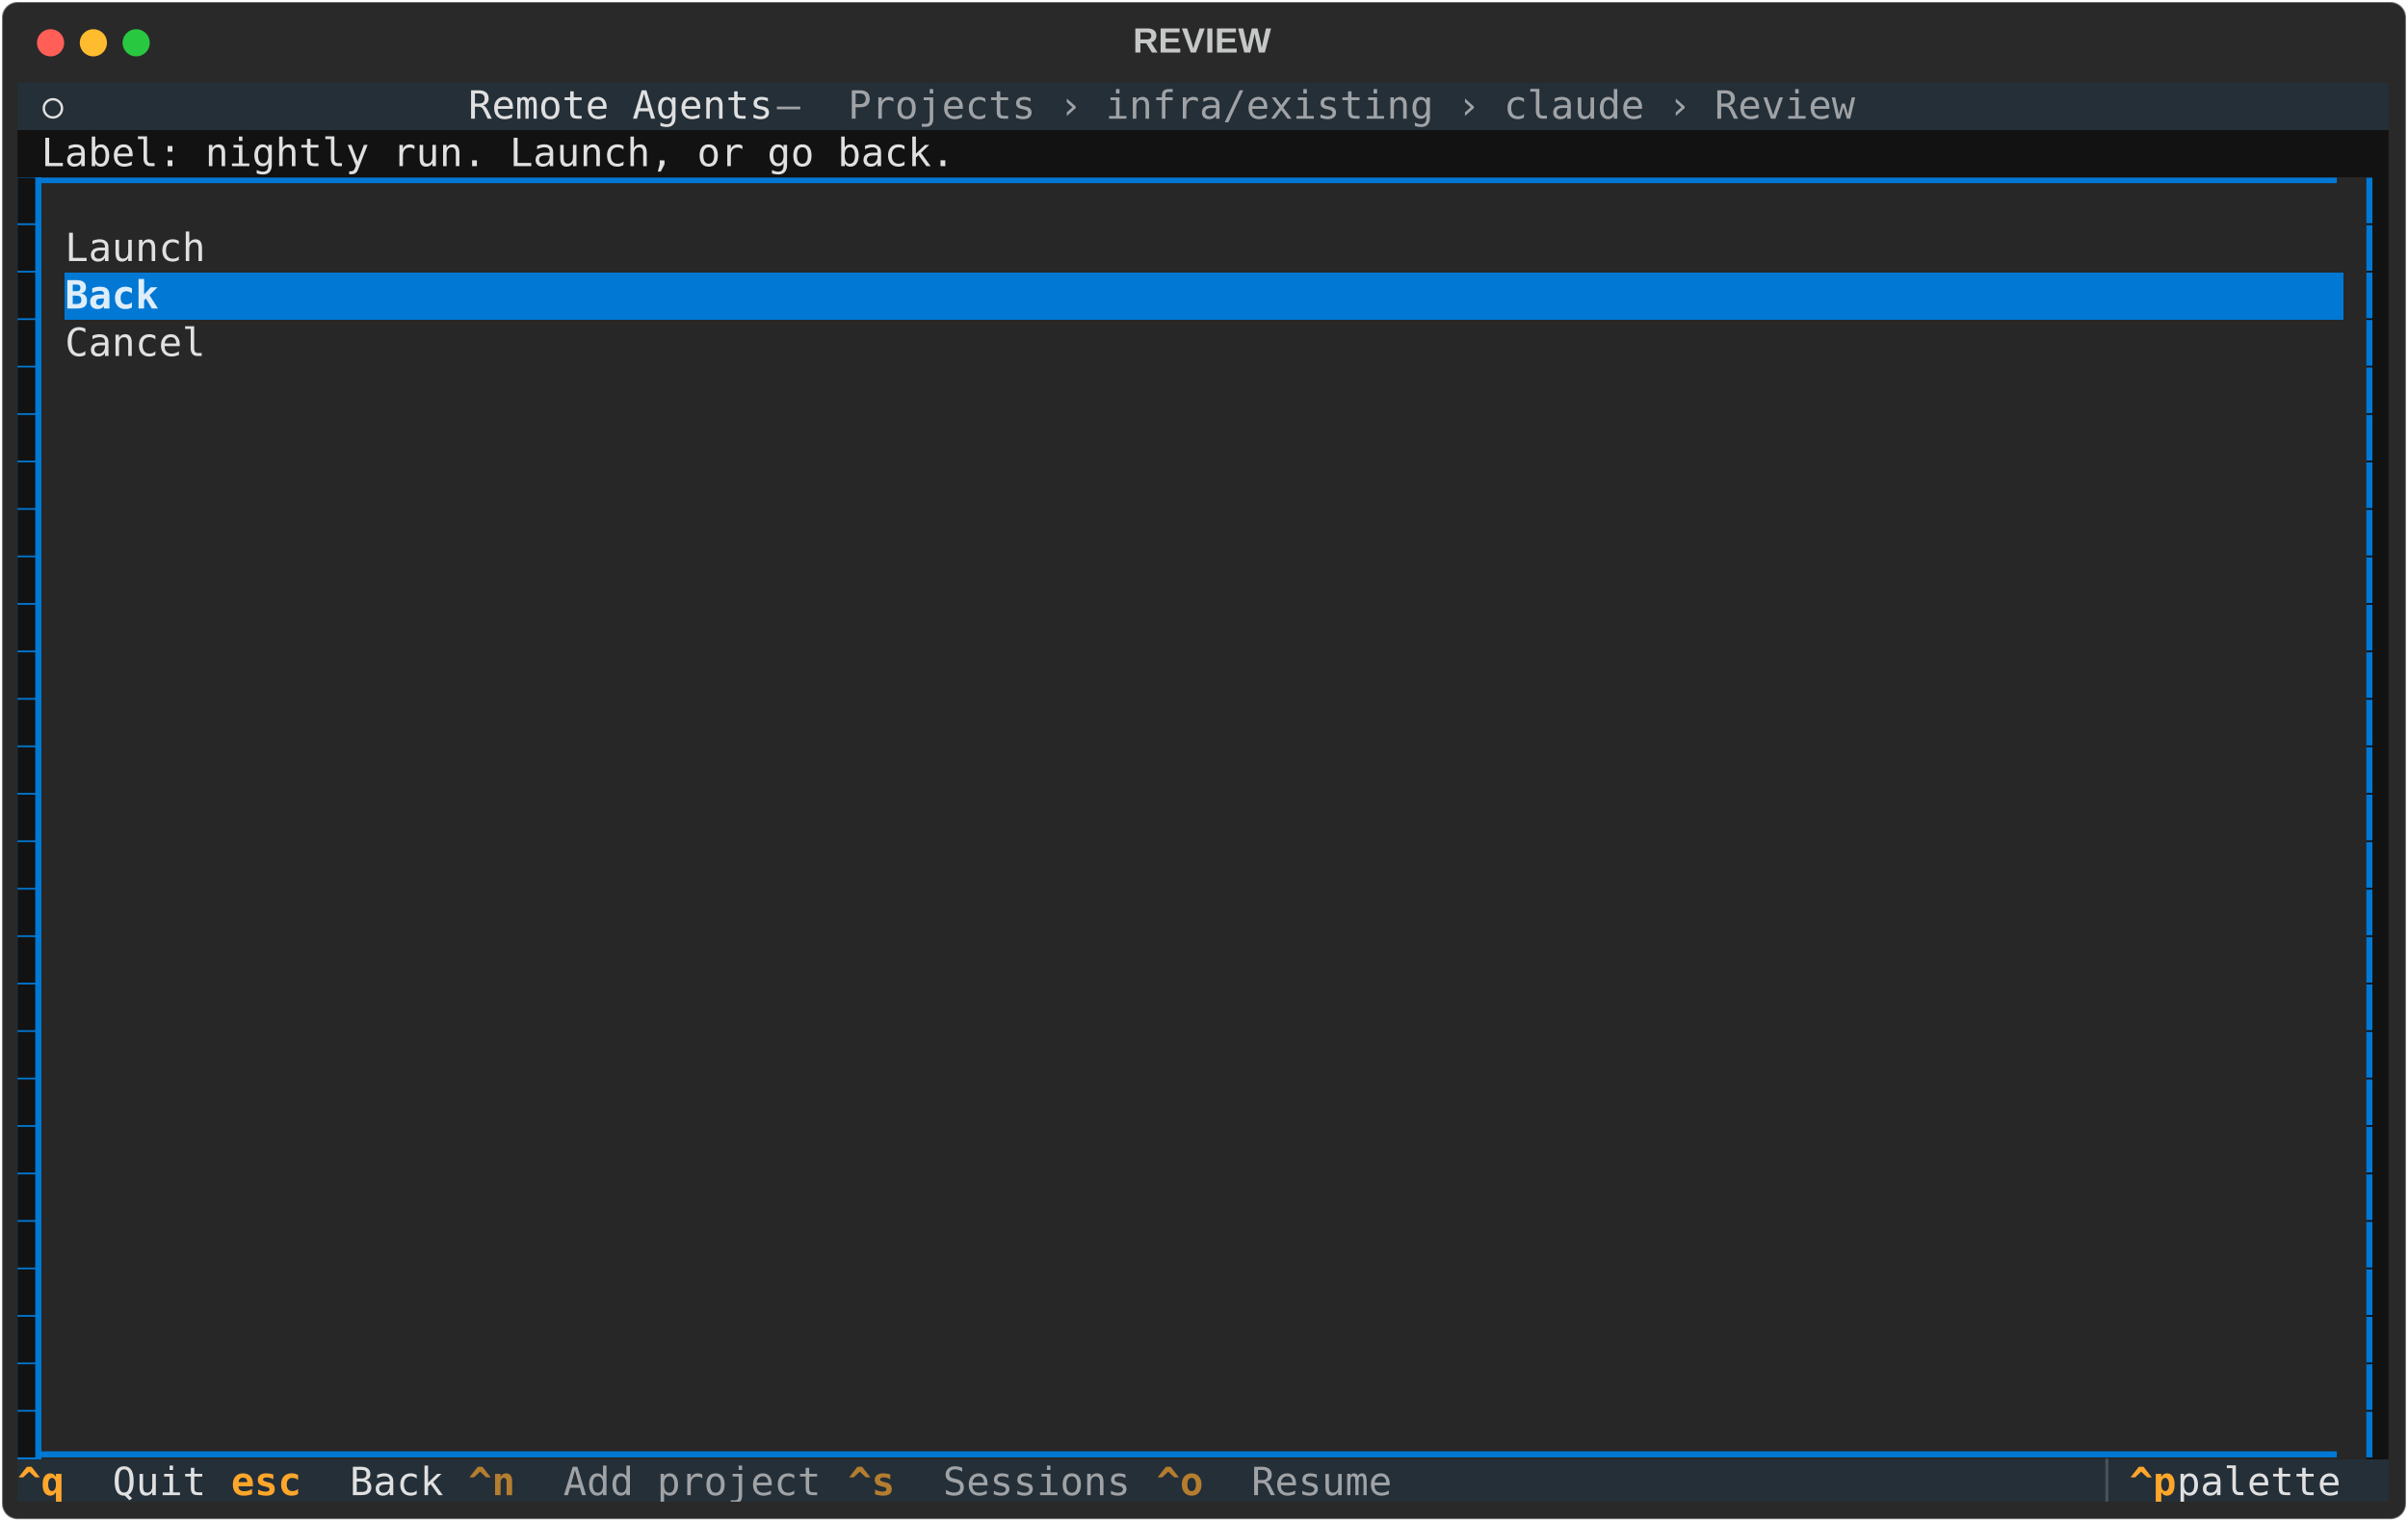
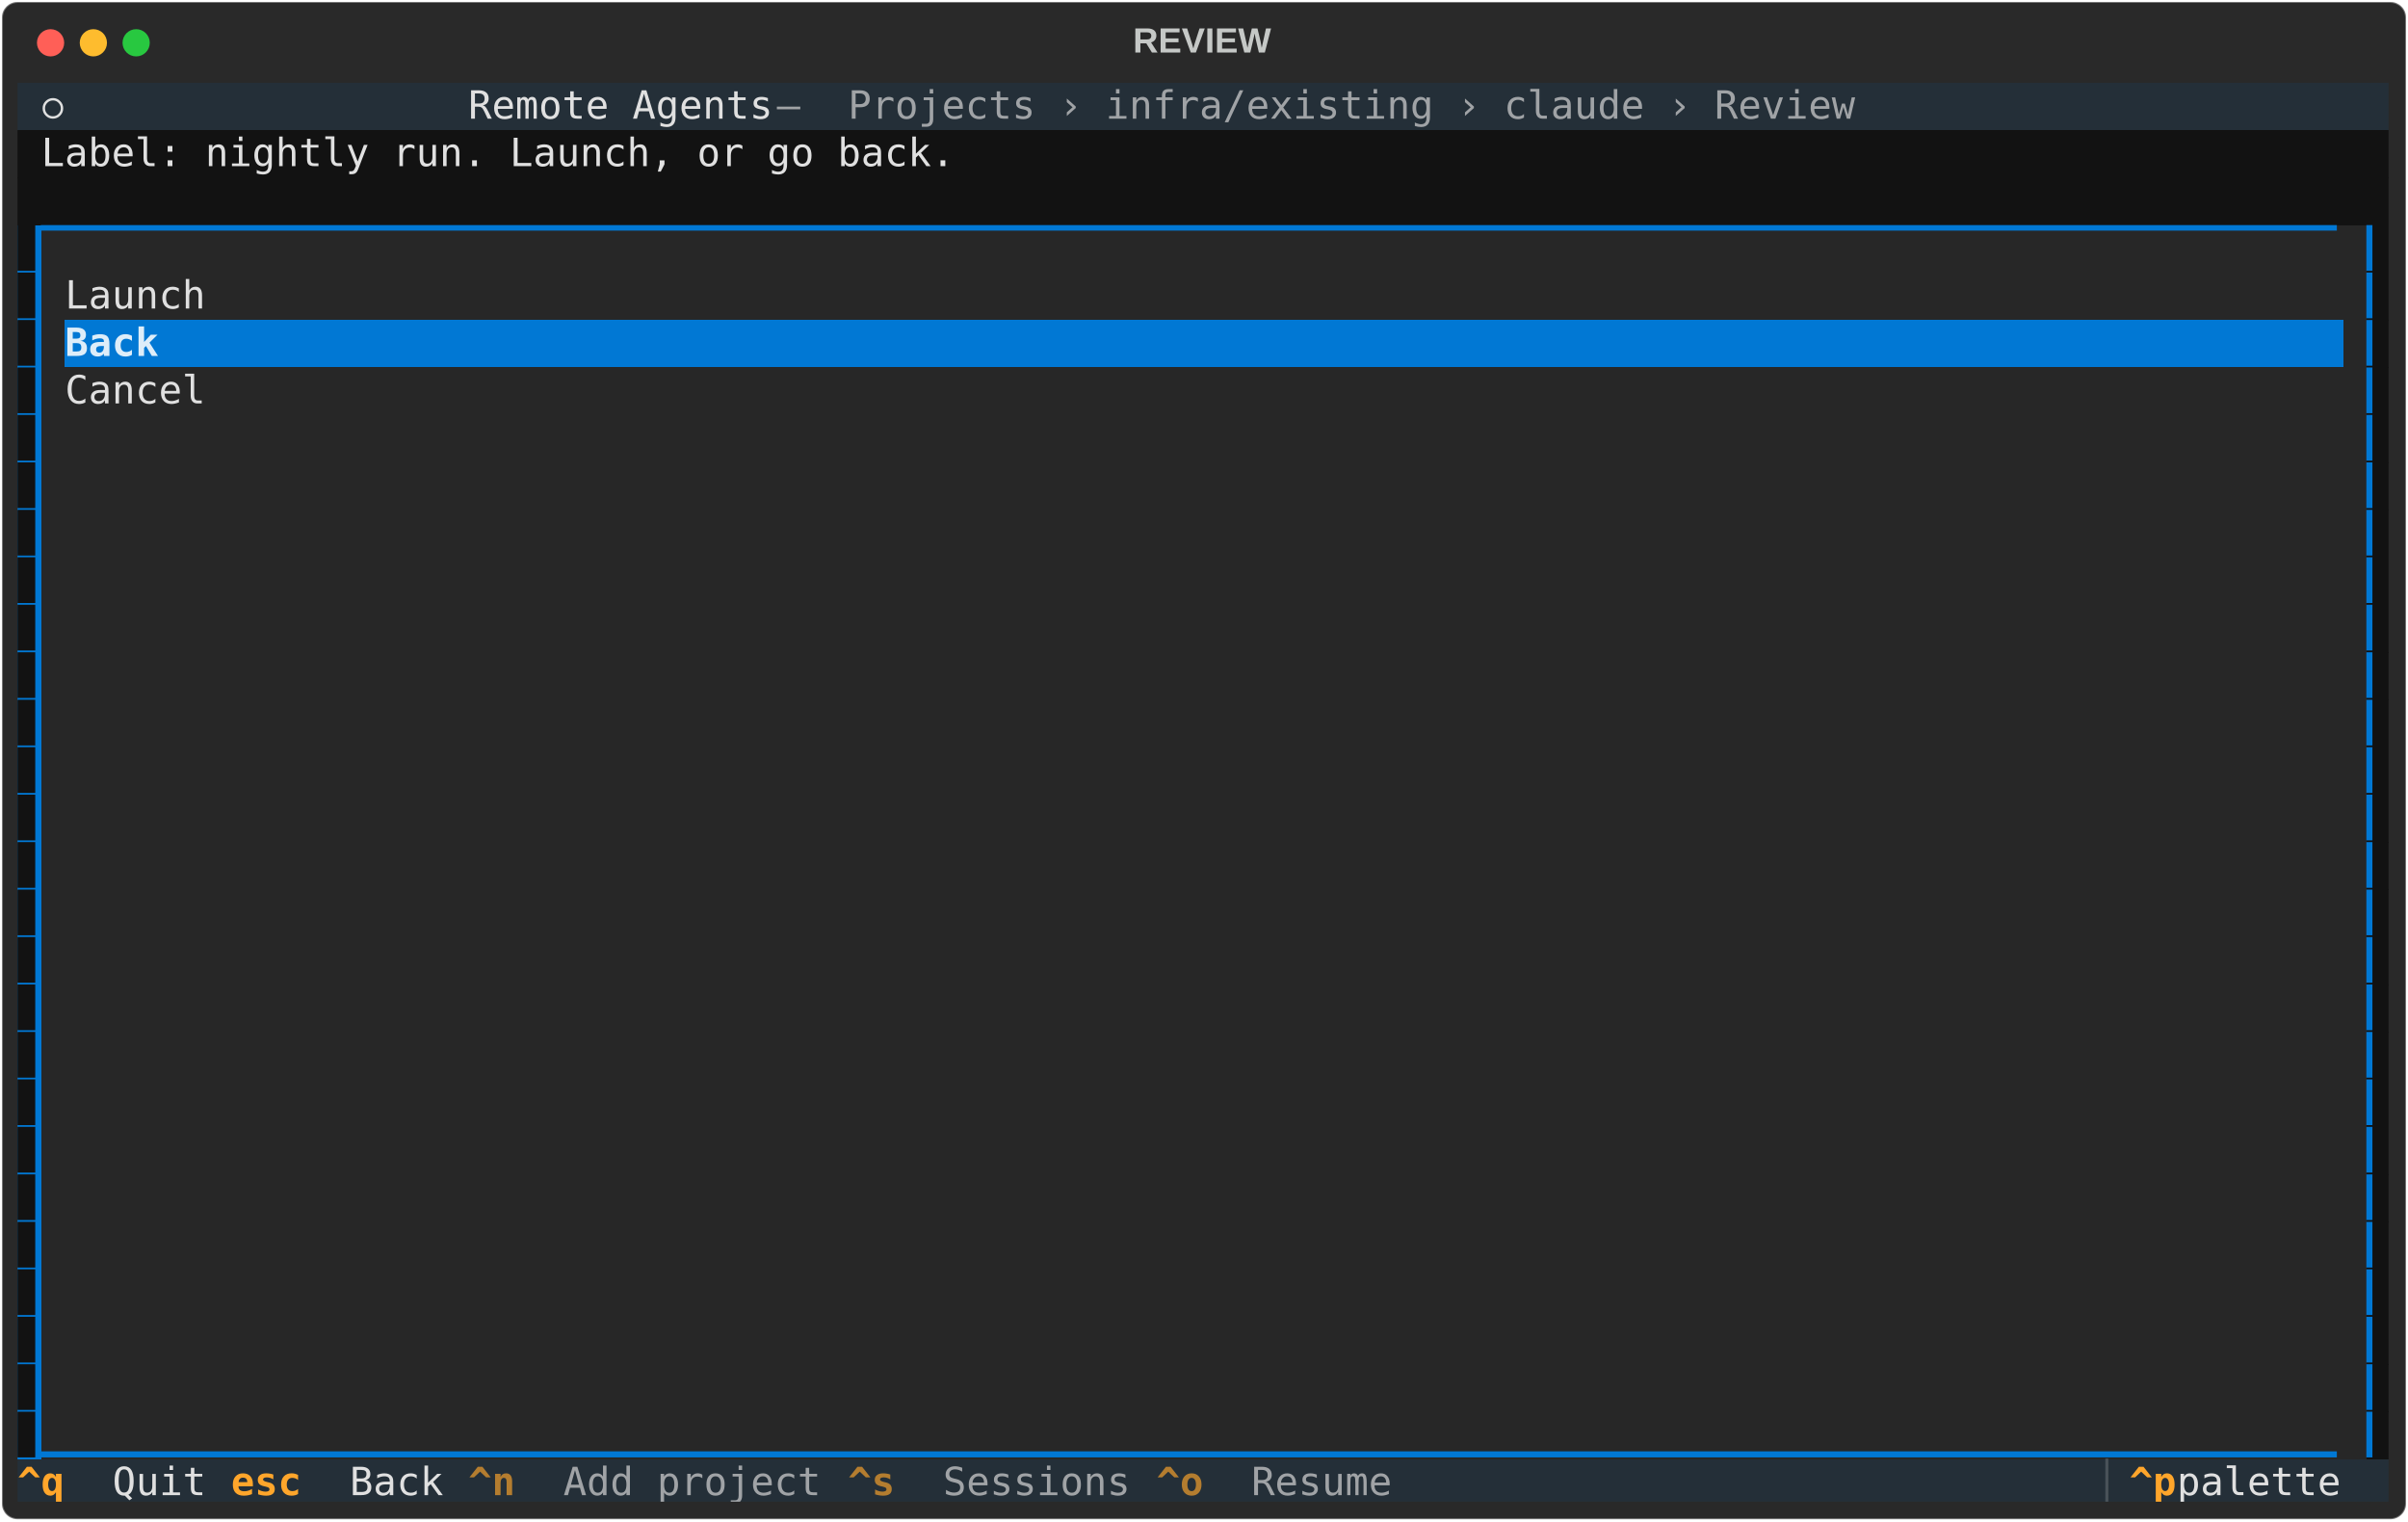
<svg xmlns="http://www.w3.org/2000/svg" class="rich-terminal" viewBox="0 0 1238 782.0">
  <style>

    @font-face {
        font-family: "Fira Code";
        src: local("FiraCode-Regular"),
                url("https://cdnjs.cloudflare.com/ajax/libs/firacode/6.2.0/woff2/FiraCode-Regular.woff2") format("woff2"),
                url("https://cdnjs.cloudflare.com/ajax/libs/firacode/6.2.0/woff/FiraCode-Regular.woff") format("woff");
        font-style: normal;
        font-weight: 400;
    }
    @font-face {
        font-family: "Fira Code";
        src: local("FiraCode-Bold"),
                url("https://cdnjs.cloudflare.com/ajax/libs/firacode/6.2.0/woff2/FiraCode-Bold.woff2") format("woff2"),
                url("https://cdnjs.cloudflare.com/ajax/libs/firacode/6.2.0/woff/FiraCode-Bold.woff") format("woff");
        font-style: bold;
        font-weight: 700;
    }

    .terminal-0-matrix {
        font-family: Fira Code, monospace;
        font-size: 20px;
        line-height: 24.4px;
        font-variant-east-asian: full-width;
    }

    .terminal-0-title {
        font-size: 18px;
        font-weight: bold;
        font-family: arial;
    }

    .terminal-0-r1 { fill: #c5c8c6 }
.terminal-0-r2 { fill: #e0e0e0 }
.terminal-0-r3 { fill: #a0a3a6 }
.terminal-0-r4 { fill: #121212 }
.terminal-0-r5 { fill: #0178d4 }
.terminal-0-r6 { fill: #ddedf9;font-weight: bold }
.terminal-0-r7 { fill: #ffa62b;font-weight: bold }
.terminal-0-r8 { fill: #b47d2f;font-weight: bold }
.terminal-0-r9 { fill: #495259 }
    </style>
  <defs>
    <clipPath id="terminal-0-clip-terminal">
      <rect x="0" y="0" width="1219.0" height="731.0" />
    </clipPath>
    <clipPath id="terminal-0-line-0">
      <rect x="0" y="1.5" width="1220" height="24.65" />
    </clipPath>
    <clipPath id="terminal-0-line-1">
      <rect x="0" y="25.9" width="1220" height="24.65" />
    </clipPath>
    <clipPath id="terminal-0-line-2">
      <rect x="0" y="50.3" width="1220" height="24.65" />
    </clipPath>
    <clipPath id="terminal-0-line-3">
      <rect x="0" y="74.7" width="1220" height="24.65" />
    </clipPath>
    <clipPath id="terminal-0-line-4">
      <rect x="0" y="99.1" width="1220" height="24.65" />
    </clipPath>
    <clipPath id="terminal-0-line-5">
      <rect x="0" y="123.5" width="1220" height="24.65" />
    </clipPath>
    <clipPath id="terminal-0-line-6">
      <rect x="0" y="147.9" width="1220" height="24.65" />
    </clipPath>
    <clipPath id="terminal-0-line-7">
      <rect x="0" y="172.3" width="1220" height="24.65" />
    </clipPath>
    <clipPath id="terminal-0-line-8">
      <rect x="0" y="196.7" width="1220" height="24.65" />
    </clipPath>
    <clipPath id="terminal-0-line-9">
      <rect x="0" y="221.1" width="1220" height="24.65" />
    </clipPath>
    <clipPath id="terminal-0-line-10">
      <rect x="0" y="245.5" width="1220" height="24.65" />
    </clipPath>
    <clipPath id="terminal-0-line-11">
      <rect x="0" y="269.9" width="1220" height="24.65" />
    </clipPath>
    <clipPath id="terminal-0-line-12">
      <rect x="0" y="294.3" width="1220" height="24.65" />
    </clipPath>
    <clipPath id="terminal-0-line-13">
      <rect x="0" y="318.7" width="1220" height="24.65" />
    </clipPath>
    <clipPath id="terminal-0-line-14">
      <rect x="0" y="343.1" width="1220" height="24.65" />
    </clipPath>
    <clipPath id="terminal-0-line-15">
      <rect x="0" y="367.5" width="1220" height="24.65" />
    </clipPath>
    <clipPath id="terminal-0-line-16">
      <rect x="0" y="391.9" width="1220" height="24.65" />
    </clipPath>
    <clipPath id="terminal-0-line-17">
      <rect x="0" y="416.3" width="1220" height="24.65" />
    </clipPath>
    <clipPath id="terminal-0-line-18">
      <rect x="0" y="440.7" width="1220" height="24.65" />
    </clipPath>
    <clipPath id="terminal-0-line-19">
      <rect x="0" y="465.1" width="1220" height="24.65" />
    </clipPath>
    <clipPath id="terminal-0-line-20">
      <rect x="0" y="489.5" width="1220" height="24.65" />
    </clipPath>
    <clipPath id="terminal-0-line-21">
      <rect x="0" y="513.9" width="1220" height="24.65" />
    </clipPath>
    <clipPath id="terminal-0-line-22">
      <rect x="0" y="538.3" width="1220" height="24.65" />
    </clipPath>
    <clipPath id="terminal-0-line-23">
      <rect x="0" y="562.7" width="1220" height="24.65" />
    </clipPath>
    <clipPath id="terminal-0-line-24">
      <rect x="0" y="587.1" width="1220" height="24.65" />
    </clipPath>
    <clipPath id="terminal-0-line-25">
      <rect x="0" y="611.5" width="1220" height="24.65" />
    </clipPath>
    <clipPath id="terminal-0-line-26">
      <rect x="0" y="635.9" width="1220" height="24.65" />
    </clipPath>
    <clipPath id="terminal-0-line-27">
      <rect x="0" y="660.3" width="1220" height="24.65" />
    </clipPath>
    <clipPath id="terminal-0-line-28">
      <rect x="0" y="684.7" width="1220" height="24.65" />
    </clipPath>
  </defs>
  <rect fill="#292929" stroke="rgba(255,255,255,0.35)" stroke-width="1" x="1" y="1" width="1236" height="780" rx="8" />
  <text class="terminal-0-title" fill="#c5c8c6" text-anchor="middle" x="618" y="27">REVIEW</text>
  <g transform="translate(26,22)">
    <circle cx="0" cy="0" r="7" fill="#ff5f57" />
    <circle cx="22" cy="0" r="7" fill="#febc2e" />
    <circle cx="44" cy="0" r="7" fill="#28c840" />
  </g>
  <g transform="translate(9, 41)" clip-path="url(#terminal-0-clip-terminal)">
    <rect fill="#242f38" x="0" y="1.5" width="12.2" height="24.65" shape-rendering="crispEdges" />
    <rect fill="#242f38" x="12.2" y="1.5" width="12.2" height="24.65" shape-rendering="crispEdges" />
    <rect fill="#242f38" x="24.4" y="1.5" width="61" height="24.65" shape-rendering="crispEdges" />
    <rect fill="#242f38" x="85.4" y="1.5" width="12.2" height="24.65" shape-rendering="crispEdges" />
    <rect fill="#242f38" x="97.6" y="1.5" width="134.2" height="24.65" shape-rendering="crispEdges" />
    <rect fill="#242f38" x="231.8" y="1.5" width="158.6" height="24.65" shape-rendering="crispEdges" />
    <rect fill="#242f38" x="390.4" y="1.5" width="36.6" height="24.65" shape-rendering="crispEdges" />
    <rect fill="#242f38" x="427" y="1.5" width="524.6" height="24.65" shape-rendering="crispEdges" />
    <rect fill="#242f38" x="951.6" y="1.5" width="146.4" height="24.65" shape-rendering="crispEdges" />
    <rect fill="#242f38" x="1098" y="1.5" width="12.2" height="24.65" shape-rendering="crispEdges" />
    <rect fill="#242f38" x="1110.2" y="1.5" width="0" height="24.65" shape-rendering="crispEdges" />
    <rect fill="#242f38" x="1110.2" y="1.5" width="97.6" height="24.65" shape-rendering="crispEdges" />
    <rect fill="#242f38" x="1207.8" y="1.5" width="12.2" height="24.65" shape-rendering="crispEdges" />
    <rect fill="#121212" x="0" y="25.9" width="12.2" height="24.65" shape-rendering="crispEdges" />
    <rect fill="#121212" x="12.2" y="25.9" width="475.8" height="24.65" shape-rendering="crispEdges" />
    <rect fill="#121212" x="488" y="25.9" width="719.8" height="24.65" shape-rendering="crispEdges" />
    <rect fill="#121212" x="1207.8" y="25.9" width="12.2" height="24.65" shape-rendering="crispEdges" />
-     <rect fill="#0178d4" x="0" y="50.3" width="12.2" height="24.65" shape-rendering="crispEdges" />
-     <rect fill="#272727" x="12.2" y="50.3" width="1195.6" height="24.65" shape-rendering="crispEdges" />
+     <rect fill="#121212" x="0" y="50.3" width="12.2" height="24.65" shape-rendering="crispEdges" />
+     <rect fill="#121212" x="12.2" y="50.3" width="1195.6" height="24.65" shape-rendering="crispEdges" />
    <rect fill="#121212" x="1207.8" y="50.3" width="12.2" height="24.65" shape-rendering="crispEdges" />
    <rect fill="#0178d4" x="0" y="74.7" width="12.2" height="24.65" shape-rendering="crispEdges" />
-     <rect fill="#272727" x="12.2" y="74.7" width="12.2" height="24.65" shape-rendering="crispEdges" />
-     <rect fill="#272727" x="24.4" y="74.7" width="73.2" height="24.65" shape-rendering="crispEdges" />
-     <rect fill="#272727" x="97.6" y="74.7" width="1098" height="24.65" shape-rendering="crispEdges" />
-     <rect fill="#272727" x="1195.6" y="74.7" width="12.2" height="24.65" shape-rendering="crispEdges" />
+     <rect fill="#272727" x="12.2" y="74.7" width="1195.6" height="24.65" shape-rendering="crispEdges" />
    <rect fill="#121212" x="1207.8" y="74.7" width="12.2" height="24.65" shape-rendering="crispEdges" />
    <rect fill="#0178d4" x="0" y="99.1" width="12.2" height="24.65" shape-rendering="crispEdges" />
    <rect fill="#272727" x="12.2" y="99.1" width="12.2" height="24.65" shape-rendering="crispEdges" />
-     <rect fill="#0178d4" x="24.4" y="99.1" width="48.8" height="24.65" shape-rendering="crispEdges" />
-     <rect fill="#0178d4" x="73.2" y="99.1" width="1122.4" height="24.65" shape-rendering="crispEdges" />
+     <rect fill="#272727" x="24.4" y="99.1" width="73.2" height="24.65" shape-rendering="crispEdges" />
+     <rect fill="#272727" x="97.6" y="99.1" width="1098" height="24.65" shape-rendering="crispEdges" />
    <rect fill="#272727" x="1195.6" y="99.1" width="12.2" height="24.65" shape-rendering="crispEdges" />
    <rect fill="#121212" x="1207.8" y="99.1" width="12.2" height="24.65" shape-rendering="crispEdges" />
    <rect fill="#0178d4" x="0" y="123.5" width="12.2" height="24.65" shape-rendering="crispEdges" />
    <rect fill="#272727" x="12.2" y="123.5" width="12.2" height="24.65" shape-rendering="crispEdges" />
-     <rect fill="#272727" x="24.4" y="123.5" width="73.2" height="24.65" shape-rendering="crispEdges" />
-     <rect fill="#272727" x="97.6" y="123.5" width="1098" height="24.65" shape-rendering="crispEdges" />
+     <rect fill="#0178d4" x="24.4" y="123.5" width="48.8" height="24.65" shape-rendering="crispEdges" />
+     <rect fill="#0178d4" x="73.2" y="123.5" width="1122.4" height="24.65" shape-rendering="crispEdges" />
    <rect fill="#272727" x="1195.6" y="123.5" width="12.2" height="24.65" shape-rendering="crispEdges" />
    <rect fill="#121212" x="1207.8" y="123.5" width="12.2" height="24.65" shape-rendering="crispEdges" />
    <rect fill="#0178d4" x="0" y="147.9" width="12.2" height="24.65" shape-rendering="crispEdges" />
    <rect fill="#272727" x="12.2" y="147.9" width="12.2" height="24.65" shape-rendering="crispEdges" />
-     <rect fill="#272727" x="24.4" y="147.9" width="1171.2" height="24.65" shape-rendering="crispEdges" />
+     <rect fill="#272727" x="24.4" y="147.9" width="73.2" height="24.65" shape-rendering="crispEdges" />
+     <rect fill="#272727" x="97.6" y="147.9" width="1098" height="24.65" shape-rendering="crispEdges" />
    <rect fill="#272727" x="1195.6" y="147.9" width="12.2" height="24.65" shape-rendering="crispEdges" />
    <rect fill="#121212" x="1207.8" y="147.9" width="12.2" height="24.65" shape-rendering="crispEdges" />
    <rect fill="#0178d4" x="0" y="172.3" width="12.2" height="24.65" shape-rendering="crispEdges" />
    <rect fill="#272727" x="12.2" y="172.3" width="12.2" height="24.65" shape-rendering="crispEdges" />
    <rect fill="#272727" x="24.4" y="172.3" width="1171.2" height="24.65" shape-rendering="crispEdges" />
    <rect fill="#272727" x="1195.6" y="172.3" width="12.2" height="24.65" shape-rendering="crispEdges" />
    <rect fill="#121212" x="1207.8" y="172.3" width="12.2" height="24.65" shape-rendering="crispEdges" />
    <rect fill="#0178d4" x="0" y="196.7" width="12.2" height="24.65" shape-rendering="crispEdges" />
    <rect fill="#272727" x="12.2" y="196.7" width="12.2" height="24.65" shape-rendering="crispEdges" />
    <rect fill="#272727" x="24.4" y="196.7" width="1171.2" height="24.65" shape-rendering="crispEdges" />
    <rect fill="#272727" x="1195.6" y="196.7" width="12.2" height="24.65" shape-rendering="crispEdges" />
    <rect fill="#121212" x="1207.8" y="196.7" width="12.2" height="24.65" shape-rendering="crispEdges" />
    <rect fill="#0178d4" x="0" y="221.1" width="12.2" height="24.65" shape-rendering="crispEdges" />
    <rect fill="#272727" x="12.2" y="221.1" width="12.2" height="24.65" shape-rendering="crispEdges" />
    <rect fill="#272727" x="24.4" y="221.1" width="1171.2" height="24.65" shape-rendering="crispEdges" />
    <rect fill="#272727" x="1195.6" y="221.1" width="12.2" height="24.65" shape-rendering="crispEdges" />
    <rect fill="#121212" x="1207.8" y="221.1" width="12.2" height="24.65" shape-rendering="crispEdges" />
    <rect fill="#0178d4" x="0" y="245.5" width="12.2" height="24.65" shape-rendering="crispEdges" />
    <rect fill="#272727" x="12.2" y="245.5" width="12.2" height="24.65" shape-rendering="crispEdges" />
    <rect fill="#272727" x="24.4" y="245.5" width="1171.2" height="24.65" shape-rendering="crispEdges" />
    <rect fill="#272727" x="1195.6" y="245.5" width="12.2" height="24.65" shape-rendering="crispEdges" />
    <rect fill="#121212" x="1207.8" y="245.5" width="12.2" height="24.65" shape-rendering="crispEdges" />
    <rect fill="#0178d4" x="0" y="269.9" width="12.2" height="24.65" shape-rendering="crispEdges" />
    <rect fill="#272727" x="12.2" y="269.9" width="12.2" height="24.65" shape-rendering="crispEdges" />
    <rect fill="#272727" x="24.4" y="269.9" width="1171.2" height="24.65" shape-rendering="crispEdges" />
    <rect fill="#272727" x="1195.6" y="269.9" width="12.2" height="24.65" shape-rendering="crispEdges" />
    <rect fill="#121212" x="1207.8" y="269.9" width="12.2" height="24.65" shape-rendering="crispEdges" />
    <rect fill="#0178d4" x="0" y="294.3" width="12.2" height="24.65" shape-rendering="crispEdges" />
    <rect fill="#272727" x="12.2" y="294.3" width="12.2" height="24.65" shape-rendering="crispEdges" />
    <rect fill="#272727" x="24.4" y="294.3" width="1171.2" height="24.65" shape-rendering="crispEdges" />
    <rect fill="#272727" x="1195.6" y="294.3" width="12.2" height="24.65" shape-rendering="crispEdges" />
    <rect fill="#121212" x="1207.8" y="294.3" width="12.2" height="24.65" shape-rendering="crispEdges" />
    <rect fill="#0178d4" x="0" y="318.7" width="12.2" height="24.65" shape-rendering="crispEdges" />
    <rect fill="#272727" x="12.2" y="318.7" width="12.2" height="24.65" shape-rendering="crispEdges" />
    <rect fill="#272727" x="24.4" y="318.7" width="1171.2" height="24.65" shape-rendering="crispEdges" />
    <rect fill="#272727" x="1195.6" y="318.7" width="12.2" height="24.65" shape-rendering="crispEdges" />
    <rect fill="#121212" x="1207.8" y="318.7" width="12.2" height="24.65" shape-rendering="crispEdges" />
    <rect fill="#0178d4" x="0" y="343.1" width="12.2" height="24.65" shape-rendering="crispEdges" />
    <rect fill="#272727" x="12.2" y="343.1" width="12.2" height="24.65" shape-rendering="crispEdges" />
    <rect fill="#272727" x="24.4" y="343.1" width="1171.2" height="24.65" shape-rendering="crispEdges" />
    <rect fill="#272727" x="1195.6" y="343.1" width="12.2" height="24.65" shape-rendering="crispEdges" />
    <rect fill="#121212" x="1207.8" y="343.1" width="12.2" height="24.65" shape-rendering="crispEdges" />
    <rect fill="#0178d4" x="0" y="367.5" width="12.2" height="24.65" shape-rendering="crispEdges" />
    <rect fill="#272727" x="12.2" y="367.5" width="12.2" height="24.65" shape-rendering="crispEdges" />
    <rect fill="#272727" x="24.4" y="367.5" width="1171.2" height="24.65" shape-rendering="crispEdges" />
    <rect fill="#272727" x="1195.6" y="367.5" width="12.2" height="24.65" shape-rendering="crispEdges" />
    <rect fill="#121212" x="1207.8" y="367.5" width="12.2" height="24.65" shape-rendering="crispEdges" />
    <rect fill="#0178d4" x="0" y="391.9" width="12.2" height="24.65" shape-rendering="crispEdges" />
    <rect fill="#272727" x="12.2" y="391.9" width="12.2" height="24.65" shape-rendering="crispEdges" />
    <rect fill="#272727" x="24.4" y="391.9" width="1171.2" height="24.65" shape-rendering="crispEdges" />
    <rect fill="#272727" x="1195.6" y="391.9" width="12.2" height="24.65" shape-rendering="crispEdges" />
    <rect fill="#121212" x="1207.8" y="391.9" width="12.2" height="24.65" shape-rendering="crispEdges" />
    <rect fill="#0178d4" x="0" y="416.3" width="12.2" height="24.65" shape-rendering="crispEdges" />
    <rect fill="#272727" x="12.2" y="416.3" width="12.2" height="24.65" shape-rendering="crispEdges" />
    <rect fill="#272727" x="24.4" y="416.3" width="1171.2" height="24.65" shape-rendering="crispEdges" />
    <rect fill="#272727" x="1195.6" y="416.3" width="12.2" height="24.65" shape-rendering="crispEdges" />
    <rect fill="#121212" x="1207.8" y="416.3" width="12.2" height="24.65" shape-rendering="crispEdges" />
    <rect fill="#0178d4" x="0" y="440.7" width="12.2" height="24.65" shape-rendering="crispEdges" />
    <rect fill="#272727" x="12.2" y="440.7" width="12.2" height="24.65" shape-rendering="crispEdges" />
    <rect fill="#272727" x="24.4" y="440.7" width="1171.2" height="24.65" shape-rendering="crispEdges" />
    <rect fill="#272727" x="1195.6" y="440.7" width="12.2" height="24.65" shape-rendering="crispEdges" />
    <rect fill="#121212" x="1207.8" y="440.7" width="12.2" height="24.65" shape-rendering="crispEdges" />
    <rect fill="#0178d4" x="0" y="465.1" width="12.2" height="24.65" shape-rendering="crispEdges" />
    <rect fill="#272727" x="12.2" y="465.1" width="12.2" height="24.65" shape-rendering="crispEdges" />
    <rect fill="#272727" x="24.4" y="465.1" width="1171.2" height="24.65" shape-rendering="crispEdges" />
    <rect fill="#272727" x="1195.6" y="465.1" width="12.2" height="24.65" shape-rendering="crispEdges" />
    <rect fill="#121212" x="1207.8" y="465.1" width="12.2" height="24.65" shape-rendering="crispEdges" />
    <rect fill="#0178d4" x="0" y="489.5" width="12.2" height="24.65" shape-rendering="crispEdges" />
    <rect fill="#272727" x="12.2" y="489.5" width="12.2" height="24.65" shape-rendering="crispEdges" />
    <rect fill="#272727" x="24.4" y="489.5" width="1171.2" height="24.65" shape-rendering="crispEdges" />
    <rect fill="#272727" x="1195.6" y="489.5" width="12.2" height="24.65" shape-rendering="crispEdges" />
    <rect fill="#121212" x="1207.8" y="489.5" width="12.2" height="24.65" shape-rendering="crispEdges" />
    <rect fill="#0178d4" x="0" y="513.9" width="12.2" height="24.65" shape-rendering="crispEdges" />
    <rect fill="#272727" x="12.2" y="513.9" width="12.2" height="24.65" shape-rendering="crispEdges" />
    <rect fill="#272727" x="24.4" y="513.9" width="1171.2" height="24.65" shape-rendering="crispEdges" />
    <rect fill="#272727" x="1195.6" y="513.9" width="12.2" height="24.65" shape-rendering="crispEdges" />
    <rect fill="#121212" x="1207.8" y="513.9" width="12.2" height="24.65" shape-rendering="crispEdges" />
    <rect fill="#0178d4" x="0" y="538.3" width="12.2" height="24.65" shape-rendering="crispEdges" />
    <rect fill="#272727" x="12.2" y="538.3" width="12.2" height="24.65" shape-rendering="crispEdges" />
    <rect fill="#272727" x="24.4" y="538.3" width="1171.2" height="24.65" shape-rendering="crispEdges" />
    <rect fill="#272727" x="1195.6" y="538.3" width="12.2" height="24.65" shape-rendering="crispEdges" />
    <rect fill="#121212" x="1207.8" y="538.3" width="12.2" height="24.65" shape-rendering="crispEdges" />
    <rect fill="#0178d4" x="0" y="562.7" width="12.2" height="24.65" shape-rendering="crispEdges" />
    <rect fill="#272727" x="12.2" y="562.7" width="12.2" height="24.65" shape-rendering="crispEdges" />
    <rect fill="#272727" x="24.4" y="562.7" width="1171.2" height="24.65" shape-rendering="crispEdges" />
    <rect fill="#272727" x="1195.6" y="562.7" width="12.2" height="24.65" shape-rendering="crispEdges" />
    <rect fill="#121212" x="1207.8" y="562.7" width="12.2" height="24.65" shape-rendering="crispEdges" />
    <rect fill="#0178d4" x="0" y="587.1" width="12.2" height="24.65" shape-rendering="crispEdges" />
    <rect fill="#272727" x="12.2" y="587.1" width="12.2" height="24.65" shape-rendering="crispEdges" />
    <rect fill="#272727" x="24.4" y="587.1" width="1171.2" height="24.65" shape-rendering="crispEdges" />
    <rect fill="#272727" x="1195.6" y="587.1" width="12.2" height="24.65" shape-rendering="crispEdges" />
    <rect fill="#121212" x="1207.8" y="587.1" width="12.2" height="24.65" shape-rendering="crispEdges" />
    <rect fill="#0178d4" x="0" y="611.5" width="12.2" height="24.65" shape-rendering="crispEdges" />
    <rect fill="#272727" x="12.2" y="611.5" width="12.2" height="24.65" shape-rendering="crispEdges" />
    <rect fill="#272727" x="24.4" y="611.5" width="1171.2" height="24.65" shape-rendering="crispEdges" />
    <rect fill="#272727" x="1195.6" y="611.5" width="12.2" height="24.65" shape-rendering="crispEdges" />
    <rect fill="#121212" x="1207.8" y="611.5" width="12.2" height="24.65" shape-rendering="crispEdges" />
    <rect fill="#0178d4" x="0" y="635.9" width="12.2" height="24.65" shape-rendering="crispEdges" />
    <rect fill="#272727" x="12.2" y="635.9" width="12.2" height="24.65" shape-rendering="crispEdges" />
    <rect fill="#272727" x="24.4" y="635.9" width="1171.2" height="24.65" shape-rendering="crispEdges" />
    <rect fill="#272727" x="1195.6" y="635.9" width="12.2" height="24.65" shape-rendering="crispEdges" />
    <rect fill="#121212" x="1207.8" y="635.9" width="12.2" height="24.65" shape-rendering="crispEdges" />
    <rect fill="#0178d4" x="0" y="660.3" width="12.2" height="24.65" shape-rendering="crispEdges" />
    <rect fill="#272727" x="12.2" y="660.3" width="12.2" height="24.65" shape-rendering="crispEdges" />
    <rect fill="#272727" x="24.4" y="660.3" width="1171.2" height="24.65" shape-rendering="crispEdges" />
    <rect fill="#272727" x="1195.6" y="660.3" width="12.2" height="24.65" shape-rendering="crispEdges" />
    <rect fill="#121212" x="1207.8" y="660.3" width="12.2" height="24.65" shape-rendering="crispEdges" />
    <rect fill="#0178d4" x="0" y="684.7" width="12.2" height="24.65" shape-rendering="crispEdges" />
    <rect fill="#272727" x="12.2" y="684.7" width="1195.6" height="24.65" shape-rendering="crispEdges" />
    <rect fill="#121212" x="1207.8" y="684.7" width="12.2" height="24.65" shape-rendering="crispEdges" />
    <rect fill="#242f38" x="0" y="709.1" width="48.8" height="24.65" shape-rendering="crispEdges" />
    <rect fill="#242f38" x="48.8" y="709.1" width="61" height="24.65" shape-rendering="crispEdges" />
    <rect fill="#242f38" x="109.8" y="709.1" width="61" height="24.65" shape-rendering="crispEdges" />
    <rect fill="#242f38" x="170.8" y="709.1" width="61" height="24.65" shape-rendering="crispEdges" />
    <rect fill="#242f38" x="231.8" y="709.1" width="48.8" height="24.65" shape-rendering="crispEdges" />
    <rect fill="#242f38" x="280.6" y="709.1" width="146.4" height="24.65" shape-rendering="crispEdges" />
    <rect fill="#242f38" x="427" y="709.1" width="48.8" height="24.65" shape-rendering="crispEdges" />
    <rect fill="#242f38" x="475.8" y="709.1" width="109.8" height="24.65" shape-rendering="crispEdges" />
    <rect fill="#242f38" x="585.6" y="709.1" width="48.8" height="24.65" shape-rendering="crispEdges" />
    <rect fill="#242f38" x="634.4" y="709.1" width="85.4" height="24.65" shape-rendering="crispEdges" />
    <rect fill="#242f38" x="719.8" y="709.1" width="353.8" height="24.65" shape-rendering="crispEdges" />
    <rect fill="#242f38" x="1073.6" y="709.1" width="12.2" height="24.65" shape-rendering="crispEdges" />
    <rect fill="#242f38" x="1085.8" y="709.1" width="24.4" height="24.65" shape-rendering="crispEdges" />
    <rect fill="#242f38" x="1110.2" y="709.1" width="97.6" height="24.65" shape-rendering="crispEdges" />
    <rect fill="#242f38" x="1207.8" y="709.1" width="12.2" height="24.65" shape-rendering="crispEdges" />
    <g class="terminal-0-matrix">
      <text class="terminal-0-r2" x="12.2" y="20" textLength="12.2" clip-path="url(#terminal-0-line-0)">⭘</text>
      <text class="terminal-0-r2" x="231.8" y="20" textLength="158.6" clip-path="url(#terminal-0-line-0)">Remote Agents</text>
      <text class="terminal-0-r3" x="390.4" y="20" textLength="36.6" clip-path="url(#terminal-0-line-0)"> — </text>
      <text class="terminal-0-r3" x="427" y="20" textLength="524.6" clip-path="url(#terminal-0-line-0)">Projects › infra/existing › claude › Review</text>
      <text class="terminal-0-r1" x="1220" y="20" textLength="12.2" clip-path="url(#terminal-0-line-0)">
</text>
      <text class="terminal-0-r2" x="12.2" y="44.4" textLength="475.8" clip-path="url(#terminal-0-line-1)">Label: nightly run. Launch, or go back.</text>
      <text class="terminal-0-r1" x="1220" y="44.4" textLength="12.2" clip-path="url(#terminal-0-line-1)">
</text>
-       <text class="terminal-0-r4" x="0" y="68.8" textLength="12.2" clip-path="url(#terminal-0-line-2)">▊</text>
-       <text class="terminal-0-r5" x="12.2" y="68.8" textLength="1195.6" clip-path="url(#terminal-0-line-2)">▔▔▔▔▔▔▔▔▔▔▔▔▔▔▔▔▔▔▔▔▔▔▔▔▔▔▔▔▔▔▔▔▔▔▔▔▔▔▔▔▔▔▔▔▔▔▔▔▔▔▔▔▔▔▔▔▔▔▔▔▔▔▔▔▔▔▔▔▔▔▔▔▔▔▔▔▔▔▔▔▔▔▔▔▔▔▔▔▔▔▔▔▔▔▔▔▔▔</text>
-       <text class="terminal-0-r5" x="1207.8" y="68.8" textLength="12.2" clip-path="url(#terminal-0-line-2)">▎</text>
      <text class="terminal-0-r1" x="1220" y="68.8" textLength="12.2" clip-path="url(#terminal-0-line-2)">
</text>
      <text class="terminal-0-r4" x="0" y="93.2" textLength="12.2" clip-path="url(#terminal-0-line-3)">▊</text>
-       <text class="terminal-0-r2" x="24.4" y="93.2" textLength="73.2" clip-path="url(#terminal-0-line-3)">Launch</text>
+       <text class="terminal-0-r5" x="12.2" y="93.2" textLength="1195.6" clip-path="url(#terminal-0-line-3)">▔▔▔▔▔▔▔▔▔▔▔▔▔▔▔▔▔▔▔▔▔▔▔▔▔▔▔▔▔▔▔▔▔▔▔▔▔▔▔▔▔▔▔▔▔▔▔▔▔▔▔▔▔▔▔▔▔▔▔▔▔▔▔▔▔▔▔▔▔▔▔▔▔▔▔▔▔▔▔▔▔▔▔▔▔▔▔▔▔▔▔▔▔▔▔▔▔▔</text>
      <text class="terminal-0-r5" x="1207.8" y="93.2" textLength="12.2" clip-path="url(#terminal-0-line-3)">▎</text>
      <text class="terminal-0-r1" x="1220" y="93.2" textLength="12.2" clip-path="url(#terminal-0-line-3)">
</text>
      <text class="terminal-0-r4" x="0" y="117.6" textLength="12.2" clip-path="url(#terminal-0-line-4)">▊</text>
-       <text class="terminal-0-r6" x="24.4" y="117.6" textLength="48.8" clip-path="url(#terminal-0-line-4)">Back</text>
+       <text class="terminal-0-r2" x="24.4" y="117.6" textLength="73.2" clip-path="url(#terminal-0-line-4)">Launch</text>
      <text class="terminal-0-r5" x="1207.8" y="117.6" textLength="12.2" clip-path="url(#terminal-0-line-4)">▎</text>
      <text class="terminal-0-r1" x="1220" y="117.6" textLength="12.2" clip-path="url(#terminal-0-line-4)">
</text>
      <text class="terminal-0-r4" x="0" y="142" textLength="12.2" clip-path="url(#terminal-0-line-5)">▊</text>
-       <text class="terminal-0-r2" x="24.4" y="142" textLength="73.2" clip-path="url(#terminal-0-line-5)">Cancel</text>
+       <text class="terminal-0-r6" x="24.4" y="142" textLength="48.8" clip-path="url(#terminal-0-line-5)">Back</text>
      <text class="terminal-0-r5" x="1207.8" y="142" textLength="12.2" clip-path="url(#terminal-0-line-5)">▎</text>
      <text class="terminal-0-r1" x="1220" y="142" textLength="12.2" clip-path="url(#terminal-0-line-5)">
</text>
      <text class="terminal-0-r4" x="0" y="166.4" textLength="12.2" clip-path="url(#terminal-0-line-6)">▊</text>
+       <text class="terminal-0-r2" x="24.4" y="166.4" textLength="73.2" clip-path="url(#terminal-0-line-6)">Cancel</text>
      <text class="terminal-0-r5" x="1207.8" y="166.4" textLength="12.2" clip-path="url(#terminal-0-line-6)">▎</text>
      <text class="terminal-0-r1" x="1220" y="166.4" textLength="12.2" clip-path="url(#terminal-0-line-6)">
</text>
      <text class="terminal-0-r4" x="0" y="190.8" textLength="12.2" clip-path="url(#terminal-0-line-7)">▊</text>
      <text class="terminal-0-r5" x="1207.8" y="190.8" textLength="12.2" clip-path="url(#terminal-0-line-7)">▎</text>
      <text class="terminal-0-r1" x="1220" y="190.8" textLength="12.2" clip-path="url(#terminal-0-line-7)">
</text>
      <text class="terminal-0-r4" x="0" y="215.2" textLength="12.2" clip-path="url(#terminal-0-line-8)">▊</text>
      <text class="terminal-0-r5" x="1207.8" y="215.2" textLength="12.2" clip-path="url(#terminal-0-line-8)">▎</text>
      <text class="terminal-0-r1" x="1220" y="215.2" textLength="12.2" clip-path="url(#terminal-0-line-8)">
</text>
      <text class="terminal-0-r4" x="0" y="239.6" textLength="12.2" clip-path="url(#terminal-0-line-9)">▊</text>
      <text class="terminal-0-r5" x="1207.8" y="239.6" textLength="12.2" clip-path="url(#terminal-0-line-9)">▎</text>
      <text class="terminal-0-r1" x="1220" y="239.6" textLength="12.2" clip-path="url(#terminal-0-line-9)">
</text>
      <text class="terminal-0-r4" x="0" y="264" textLength="12.2" clip-path="url(#terminal-0-line-10)">▊</text>
      <text class="terminal-0-r5" x="1207.8" y="264" textLength="12.2" clip-path="url(#terminal-0-line-10)">▎</text>
      <text class="terminal-0-r1" x="1220" y="264" textLength="12.2" clip-path="url(#terminal-0-line-10)">
</text>
      <text class="terminal-0-r4" x="0" y="288.4" textLength="12.2" clip-path="url(#terminal-0-line-11)">▊</text>
      <text class="terminal-0-r5" x="1207.8" y="288.4" textLength="12.2" clip-path="url(#terminal-0-line-11)">▎</text>
      <text class="terminal-0-r1" x="1220" y="288.4" textLength="12.2" clip-path="url(#terminal-0-line-11)">
</text>
      <text class="terminal-0-r4" x="0" y="312.8" textLength="12.2" clip-path="url(#terminal-0-line-12)">▊</text>
      <text class="terminal-0-r5" x="1207.8" y="312.8" textLength="12.2" clip-path="url(#terminal-0-line-12)">▎</text>
      <text class="terminal-0-r1" x="1220" y="312.8" textLength="12.2" clip-path="url(#terminal-0-line-12)">
</text>
      <text class="terminal-0-r4" x="0" y="337.2" textLength="12.2" clip-path="url(#terminal-0-line-13)">▊</text>
      <text class="terminal-0-r5" x="1207.8" y="337.2" textLength="12.2" clip-path="url(#terminal-0-line-13)">▎</text>
      <text class="terminal-0-r1" x="1220" y="337.2" textLength="12.2" clip-path="url(#terminal-0-line-13)">
</text>
      <text class="terminal-0-r4" x="0" y="361.6" textLength="12.2" clip-path="url(#terminal-0-line-14)">▊</text>
      <text class="terminal-0-r5" x="1207.8" y="361.6" textLength="12.2" clip-path="url(#terminal-0-line-14)">▎</text>
      <text class="terminal-0-r1" x="1220" y="361.6" textLength="12.2" clip-path="url(#terminal-0-line-14)">
</text>
      <text class="terminal-0-r4" x="0" y="386" textLength="12.2" clip-path="url(#terminal-0-line-15)">▊</text>
      <text class="terminal-0-r5" x="1207.8" y="386" textLength="12.2" clip-path="url(#terminal-0-line-15)">▎</text>
      <text class="terminal-0-r1" x="1220" y="386" textLength="12.2" clip-path="url(#terminal-0-line-15)">
</text>
      <text class="terminal-0-r4" x="0" y="410.4" textLength="12.2" clip-path="url(#terminal-0-line-16)">▊</text>
      <text class="terminal-0-r5" x="1207.8" y="410.4" textLength="12.2" clip-path="url(#terminal-0-line-16)">▎</text>
      <text class="terminal-0-r1" x="1220" y="410.4" textLength="12.2" clip-path="url(#terminal-0-line-16)">
</text>
      <text class="terminal-0-r4" x="0" y="434.8" textLength="12.2" clip-path="url(#terminal-0-line-17)">▊</text>
      <text class="terminal-0-r5" x="1207.8" y="434.8" textLength="12.2" clip-path="url(#terminal-0-line-17)">▎</text>
      <text class="terminal-0-r1" x="1220" y="434.8" textLength="12.2" clip-path="url(#terminal-0-line-17)">
</text>
      <text class="terminal-0-r4" x="0" y="459.2" textLength="12.2" clip-path="url(#terminal-0-line-18)">▊</text>
      <text class="terminal-0-r5" x="1207.8" y="459.2" textLength="12.2" clip-path="url(#terminal-0-line-18)">▎</text>
      <text class="terminal-0-r1" x="1220" y="459.2" textLength="12.2" clip-path="url(#terminal-0-line-18)">
</text>
      <text class="terminal-0-r4" x="0" y="483.6" textLength="12.2" clip-path="url(#terminal-0-line-19)">▊</text>
      <text class="terminal-0-r5" x="1207.8" y="483.6" textLength="12.2" clip-path="url(#terminal-0-line-19)">▎</text>
      <text class="terminal-0-r1" x="1220" y="483.6" textLength="12.2" clip-path="url(#terminal-0-line-19)">
</text>
      <text class="terminal-0-r4" x="0" y="508" textLength="12.2" clip-path="url(#terminal-0-line-20)">▊</text>
      <text class="terminal-0-r5" x="1207.8" y="508" textLength="12.2" clip-path="url(#terminal-0-line-20)">▎</text>
      <text class="terminal-0-r1" x="1220" y="508" textLength="12.2" clip-path="url(#terminal-0-line-20)">
</text>
      <text class="terminal-0-r4" x="0" y="532.4" textLength="12.2" clip-path="url(#terminal-0-line-21)">▊</text>
      <text class="terminal-0-r5" x="1207.8" y="532.4" textLength="12.2" clip-path="url(#terminal-0-line-21)">▎</text>
      <text class="terminal-0-r1" x="1220" y="532.4" textLength="12.2" clip-path="url(#terminal-0-line-21)">
</text>
      <text class="terminal-0-r4" x="0" y="556.8" textLength="12.2" clip-path="url(#terminal-0-line-22)">▊</text>
      <text class="terminal-0-r5" x="1207.8" y="556.8" textLength="12.2" clip-path="url(#terminal-0-line-22)">▎</text>
      <text class="terminal-0-r1" x="1220" y="556.8" textLength="12.2" clip-path="url(#terminal-0-line-22)">
</text>
      <text class="terminal-0-r4" x="0" y="581.2" textLength="12.2" clip-path="url(#terminal-0-line-23)">▊</text>
      <text class="terminal-0-r5" x="1207.8" y="581.2" textLength="12.2" clip-path="url(#terminal-0-line-23)">▎</text>
      <text class="terminal-0-r1" x="1220" y="581.2" textLength="12.2" clip-path="url(#terminal-0-line-23)">
</text>
      <text class="terminal-0-r4" x="0" y="605.6" textLength="12.2" clip-path="url(#terminal-0-line-24)">▊</text>
      <text class="terminal-0-r5" x="1207.8" y="605.6" textLength="12.2" clip-path="url(#terminal-0-line-24)">▎</text>
      <text class="terminal-0-r1" x="1220" y="605.6" textLength="12.2" clip-path="url(#terminal-0-line-24)">
</text>
      <text class="terminal-0-r4" x="0" y="630" textLength="12.2" clip-path="url(#terminal-0-line-25)">▊</text>
      <text class="terminal-0-r5" x="1207.8" y="630" textLength="12.2" clip-path="url(#terminal-0-line-25)">▎</text>
      <text class="terminal-0-r1" x="1220" y="630" textLength="12.2" clip-path="url(#terminal-0-line-25)">
</text>
      <text class="terminal-0-r4" x="0" y="654.4" textLength="12.2" clip-path="url(#terminal-0-line-26)">▊</text>
      <text class="terminal-0-r5" x="1207.8" y="654.4" textLength="12.2" clip-path="url(#terminal-0-line-26)">▎</text>
      <text class="terminal-0-r1" x="1220" y="654.4" textLength="12.2" clip-path="url(#terminal-0-line-26)">
</text>
      <text class="terminal-0-r4" x="0" y="678.8" textLength="12.2" clip-path="url(#terminal-0-line-27)">▊</text>
      <text class="terminal-0-r5" x="1207.8" y="678.8" textLength="12.2" clip-path="url(#terminal-0-line-27)">▎</text>
      <text class="terminal-0-r1" x="1220" y="678.8" textLength="12.2" clip-path="url(#terminal-0-line-27)">
</text>
      <text class="terminal-0-r4" x="0" y="703.2" textLength="12.2" clip-path="url(#terminal-0-line-28)">▊</text>
      <text class="terminal-0-r5" x="12.2" y="703.2" textLength="1195.6" clip-path="url(#terminal-0-line-28)">▁▁▁▁▁▁▁▁▁▁▁▁▁▁▁▁▁▁▁▁▁▁▁▁▁▁▁▁▁▁▁▁▁▁▁▁▁▁▁▁▁▁▁▁▁▁▁▁▁▁▁▁▁▁▁▁▁▁▁▁▁▁▁▁▁▁▁▁▁▁▁▁▁▁▁▁▁▁▁▁▁▁▁▁▁▁▁▁▁▁▁▁▁▁▁▁▁▁</text>
      <text class="terminal-0-r5" x="1207.8" y="703.2" textLength="12.2" clip-path="url(#terminal-0-line-28)">▎</text>
      <text class="terminal-0-r1" x="1220" y="703.2" textLength="12.2" clip-path="url(#terminal-0-line-28)">
</text>
      <text class="terminal-0-r7" x="0" y="727.6" textLength="48.8" clip-path="url(#terminal-0-line-29)"> ^q </text>
      <text class="terminal-0-r2" x="48.8" y="727.6" textLength="61" clip-path="url(#terminal-0-line-29)">Quit </text>
      <text class="terminal-0-r7" x="109.8" y="727.6" textLength="61" clip-path="url(#terminal-0-line-29)"> esc </text>
      <text class="terminal-0-r2" x="170.8" y="727.6" textLength="61" clip-path="url(#terminal-0-line-29)">Back </text>
      <text class="terminal-0-r8" x="231.8" y="727.6" textLength="48.8" clip-path="url(#terminal-0-line-29)"> ^n </text>
      <text class="terminal-0-r3" x="280.6" y="727.6" textLength="146.4" clip-path="url(#terminal-0-line-29)">Add project </text>
      <text class="terminal-0-r8" x="427" y="727.6" textLength="48.8" clip-path="url(#terminal-0-line-29)"> ^s </text>
      <text class="terminal-0-r3" x="475.8" y="727.6" textLength="109.8" clip-path="url(#terminal-0-line-29)">Sessions </text>
      <text class="terminal-0-r8" x="585.6" y="727.6" textLength="48.8" clip-path="url(#terminal-0-line-29)"> ^o </text>
      <text class="terminal-0-r3" x="634.4" y="727.6" textLength="85.4" clip-path="url(#terminal-0-line-29)">Resume </text>
      <text class="terminal-0-r9" x="1073.6" y="727.6" textLength="12.2" clip-path="url(#terminal-0-line-29)">▏</text>
      <text class="terminal-0-r7" x="1085.8" y="727.6" textLength="24.4" clip-path="url(#terminal-0-line-29)">^p</text>
      <text class="terminal-0-r2" x="1110.2" y="727.6" textLength="97.6" clip-path="url(#terminal-0-line-29)"> palette</text>
    </g>
  </g>
</svg>
